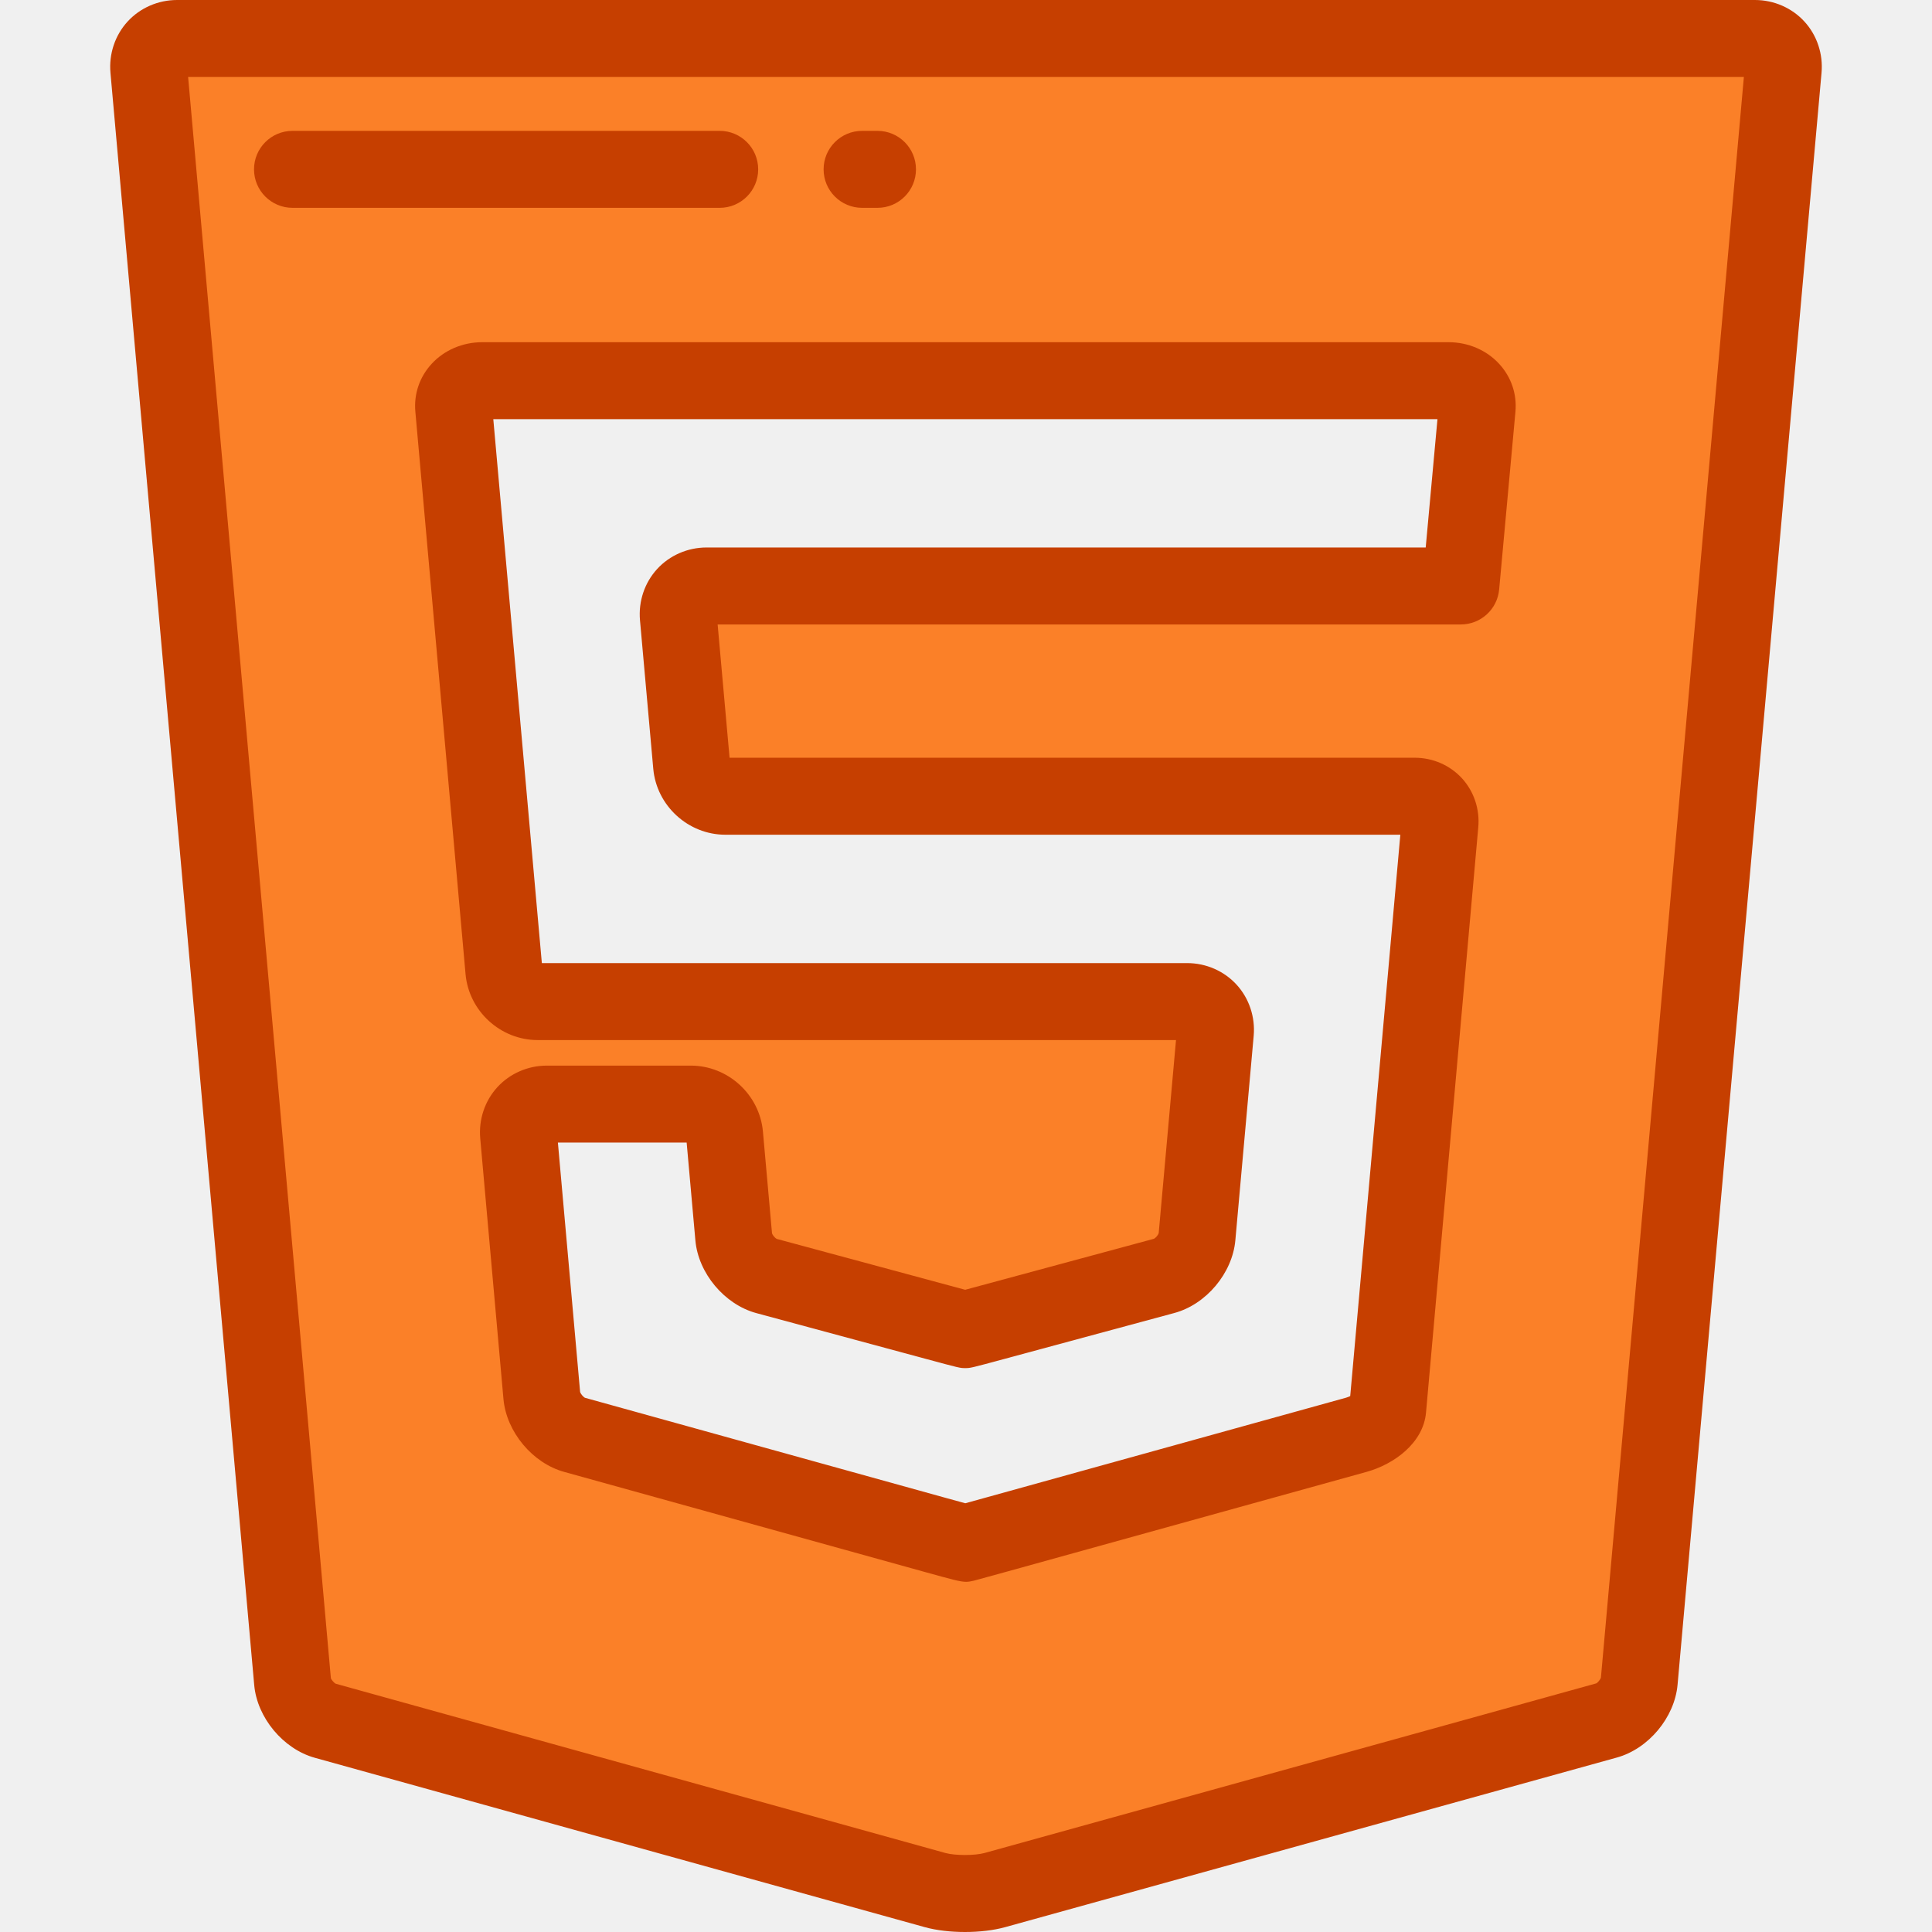
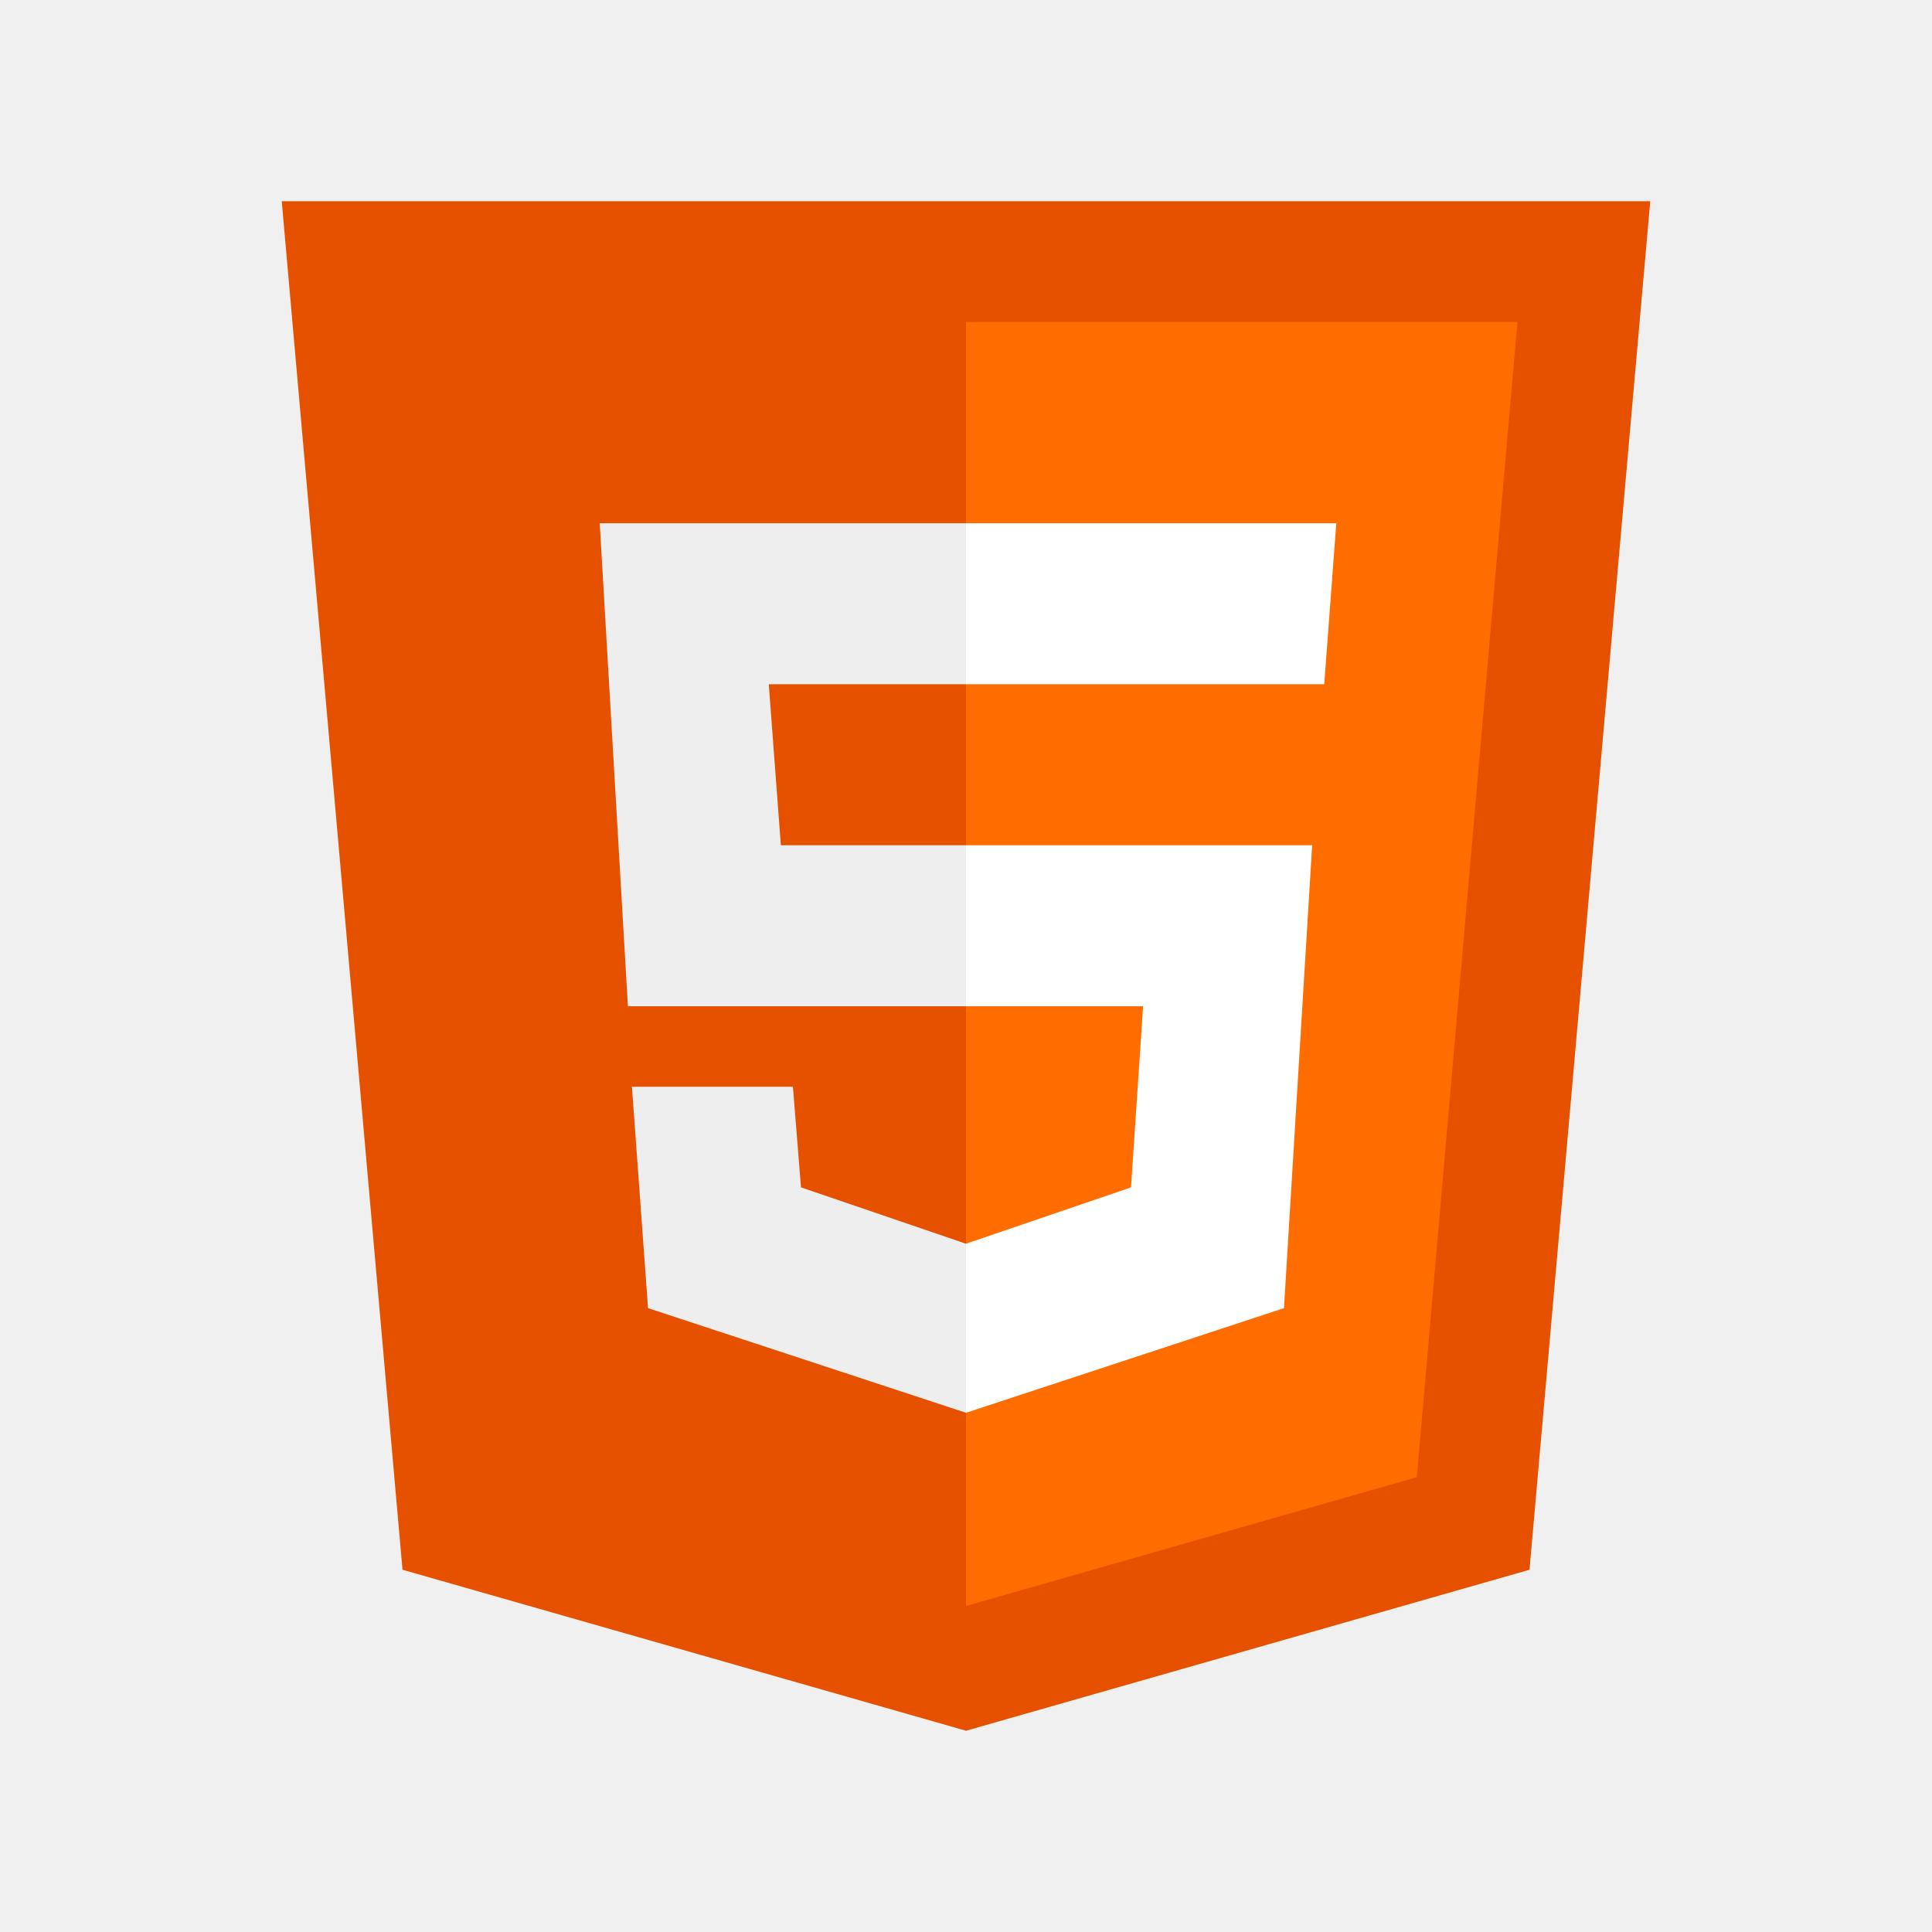
- <svg xmlns="http://www.w3.org/2000/svg" version="1.1" id="Layer_1" x="0px" y="0px" viewBox="0 0 512 512" style="enable-background:new 0 0 512 512;" xml:space="preserve">
-   <path style="fill:#FB8028;" d="M46.917,10.199c-4.518,0-7.885,3.682-7.484,8.182l38.091,427.247c0.401,4.5,4.29,9.171,8.646,10.381  l161.636,44.879c4.354,1.21,11.478,1.21,15.833,0.003l162.127-44.953c4.354-1.208,8.248-5.879,8.649-10.377l38.153-427.179  c0.404-4.5-2.966-8.182-7.484-8.182L46.917,10.199L46.917,10.199z M183.083,292.6c4.518,0,8.542,3.682,8.946,8.182l2.413,27.042  c0.401,4.5,4.296,9.144,8.66,10.322l44.723,12.078c4.36,1.178,7.945,2.143,7.965,2.143c0.019,0,3.603-0.966,7.965-2.144  l44.803-12.107c4.36-1.178,8.259-5.825,8.663-10.322l4.858-54.178c0.404-4.5-2.962-8.182-7.48-8.182H142.478  c-4.518,0-8.542-3.684-8.943-8.182l-13.305-149.064c-0.357-4.013,3.046-7.298,7.565-7.298h256.091c4.516,0,7.921,3.284,7.563,7.299  l-4.313,47.103h-199.89c-4.518,0-7.885,3.682-7.484,8.182l3.521,39.357c0.401,4.499,4.427,8.182,8.946,8.182h182.716  c4.024,0,7.02,3.284,6.656,7.298l-13.85,155.14c-0.225,2.525-3.969,5.58-8.323,6.787l-95.51,26.483  c-4.354,1.206-7.972,2.205-8.039,2.219c-0.067,0.015-3.684-0.963-8.039-2.17l-95.612-26.531c-4.354-1.208-8.244-5.879-8.646-10.379  l-6.154-69.078c-0.401-4.5,2.969-8.182,7.487-8.182L183.083,292.6L183.083,292.6z" />
-   <g>
-     <path style="fill:#C63F00;" d="M255.727,512c-3.784,0-7.567-0.428-10.65-1.285l-161.635-44.88   c-8.393-2.331-15.304-10.629-16.076-19.305L29.274,19.286c-0.444-4.991,1.209-9.936,4.533-13.57C37.131,2.084,41.909,0,46.917,0   h418.166c5.011,0,9.793,2.086,13.117,5.723c3.324,3.636,4.973,8.583,4.525,13.572l-38.153,427.173   c-0.774,8.673-7.687,16.97-16.082,19.298l-162.127,44.953C263.28,511.573,259.502,512,255.727,512z M49.852,20.398l37.831,424.324   c0.104,0.395,0.846,1.286,1.31,1.49l161.541,44.848c2.569,0.715,7.807,0.714,10.383,0.001l162.124-44.952   c0.36-0.169,1.081-1.028,1.221-1.527l37.884-424.184H49.852z M256.031,419.198c-1.541,0-3.752-0.614-10.918-2.602L149.5,390.065   c-8.391-2.326-15.304-10.623-16.077-19.3l-6.155-69.078c-0.445-4.988,1.208-9.933,4.531-13.568   c3.325-3.634,8.104-5.719,13.114-5.719h38.168c9.835,0,18.226,7.674,19.103,17.471l2.408,26.972   c0.135,0.467,0.802,1.261,1.238,1.475l44.651,12.057c2.036,0.55,3.901,1.053,5.303,1.43c1.403-0.377,3.27-0.881,5.308-1.432   l44.73-12.088c0.439-0.215,1.109-1.013,1.244-1.482l4.589-51.175H142.479c-9.838,0-18.228-7.676-19.102-17.475l-13.305-149.063   c-0.415-4.675,1.109-9.162,4.29-12.641c3.351-3.662,8.248-5.762,13.433-5.762h256.091c0.001,0,0.003,0,0.004,0   c5.181,0,10.075,2.101,13.426,5.762c3.183,3.478,4.707,7.968,4.292,12.64l-4.316,47.13c-0.48,5.249-4.883,9.269-10.156,9.269   H190.182l3.161,35.323h181.603c4.775,0,9.331,1.991,12.502,5.461c3.172,3.474,4.743,8.197,4.311,12.958l-13.851,155.126   c-0.715,8.029-8.427,13.675-15.754,15.708l-95.512,26.484c-8.159,2.26-8.246,2.278-8.566,2.351   C257.274,419.075,256.719,419.198,256.031,419.198z M155.022,370.429l95.545,26.511c2.186,0.606,3.959,1.091,5.243,1.439   c1.424-0.393,3.321-0.917,5.384-1.489l95.509-26.483c0.418-0.115,0.799-0.273,1.119-0.432l13.28-148.765H192.229   c-9.84,0-18.233-7.677-19.105-17.477l-3.52-39.353c-0.446-4.992,1.207-9.937,4.53-13.572c3.324-3.634,8.102-5.718,13.111-5.718   h190.582l3.115-34.005H130.73l12.865,144.145H314.6c5.01,0,9.79,2.086,13.113,5.721s4.973,8.583,4.525,13.573l-4.859,54.176   c-0.78,8.701-7.729,16.98-16.163,19.258l-44.801,12.106c-9.246,2.498-9.246,2.498-10.625,2.498c-1.382,0-1.382,0-10.623-2.495   l-44.723-12.077c-8.437-2.279-15.384-10.56-16.159-19.265l-2.315-25.929h-34.121l5.887,66.084   C153.871,369.371,154.567,370.207,155.022,370.429z" />
-     <path style="fill:#C63F00;" d="M190.727,55.077H77.517c-5.632,0-10.199-4.567-10.199-10.199s4.567-10.199,10.199-10.199h113.21   c5.632,0,10.199,4.567,10.199,10.199S196.36,55.077,190.727,55.077z" />
-     <path style="fill:#C63F00;" d="M232.543,55.077h-4.08c-5.632,0-10.199-4.567-10.199-10.199s4.567-10.199,10.199-10.199h4.08   c5.632,0,10.199,4.567,10.199,10.199S238.176,55.077,232.543,55.077z" />
-   </g>
-   <g>
- </g>
-   <g>
- </g>
-   <g>
- </g>
-   <g>
- </g>
-   <g>
- </g>
-   <g>
- </g>
-   <g>
- </g>
-   <g>
- </g>
-   <g>
- </g>
-   <g>
- </g>
-   <g>
- </g>
-   <g>
- </g>
-   <g>
- </g>
-   <g>
- </g>
-   <g>
- </g>
+ <svg xmlns="http://www.w3.org/2000/svg" viewBox="0 0 48 48" width="144px" height="144px">
+   <path fill="#E65100" d="M41,5H7l3,34l14,4l14-4L41,5L41,5z" />
+   <path fill="#FF6D00" d="M24 8L24 39.9 35.2 36.7 37.7 8z" />
+   <path fill="#FFF" d="M24,25v-4h8.6l-0.7,11.5L24,35.1v-4.2l4.1-1.4l0.3-4.5H24z M32.9,17l0.3-4H24v4H32.9z" />
+   <path fill="#EEE" d="M24,30.9v4.2l-7.9-2.6L15.7,27h4l0.2,2.5L24,30.9z M19.1,17H24v-4h-9.1l0.7,12H24v-4h-4.6L19.1,17z" />
</svg>
